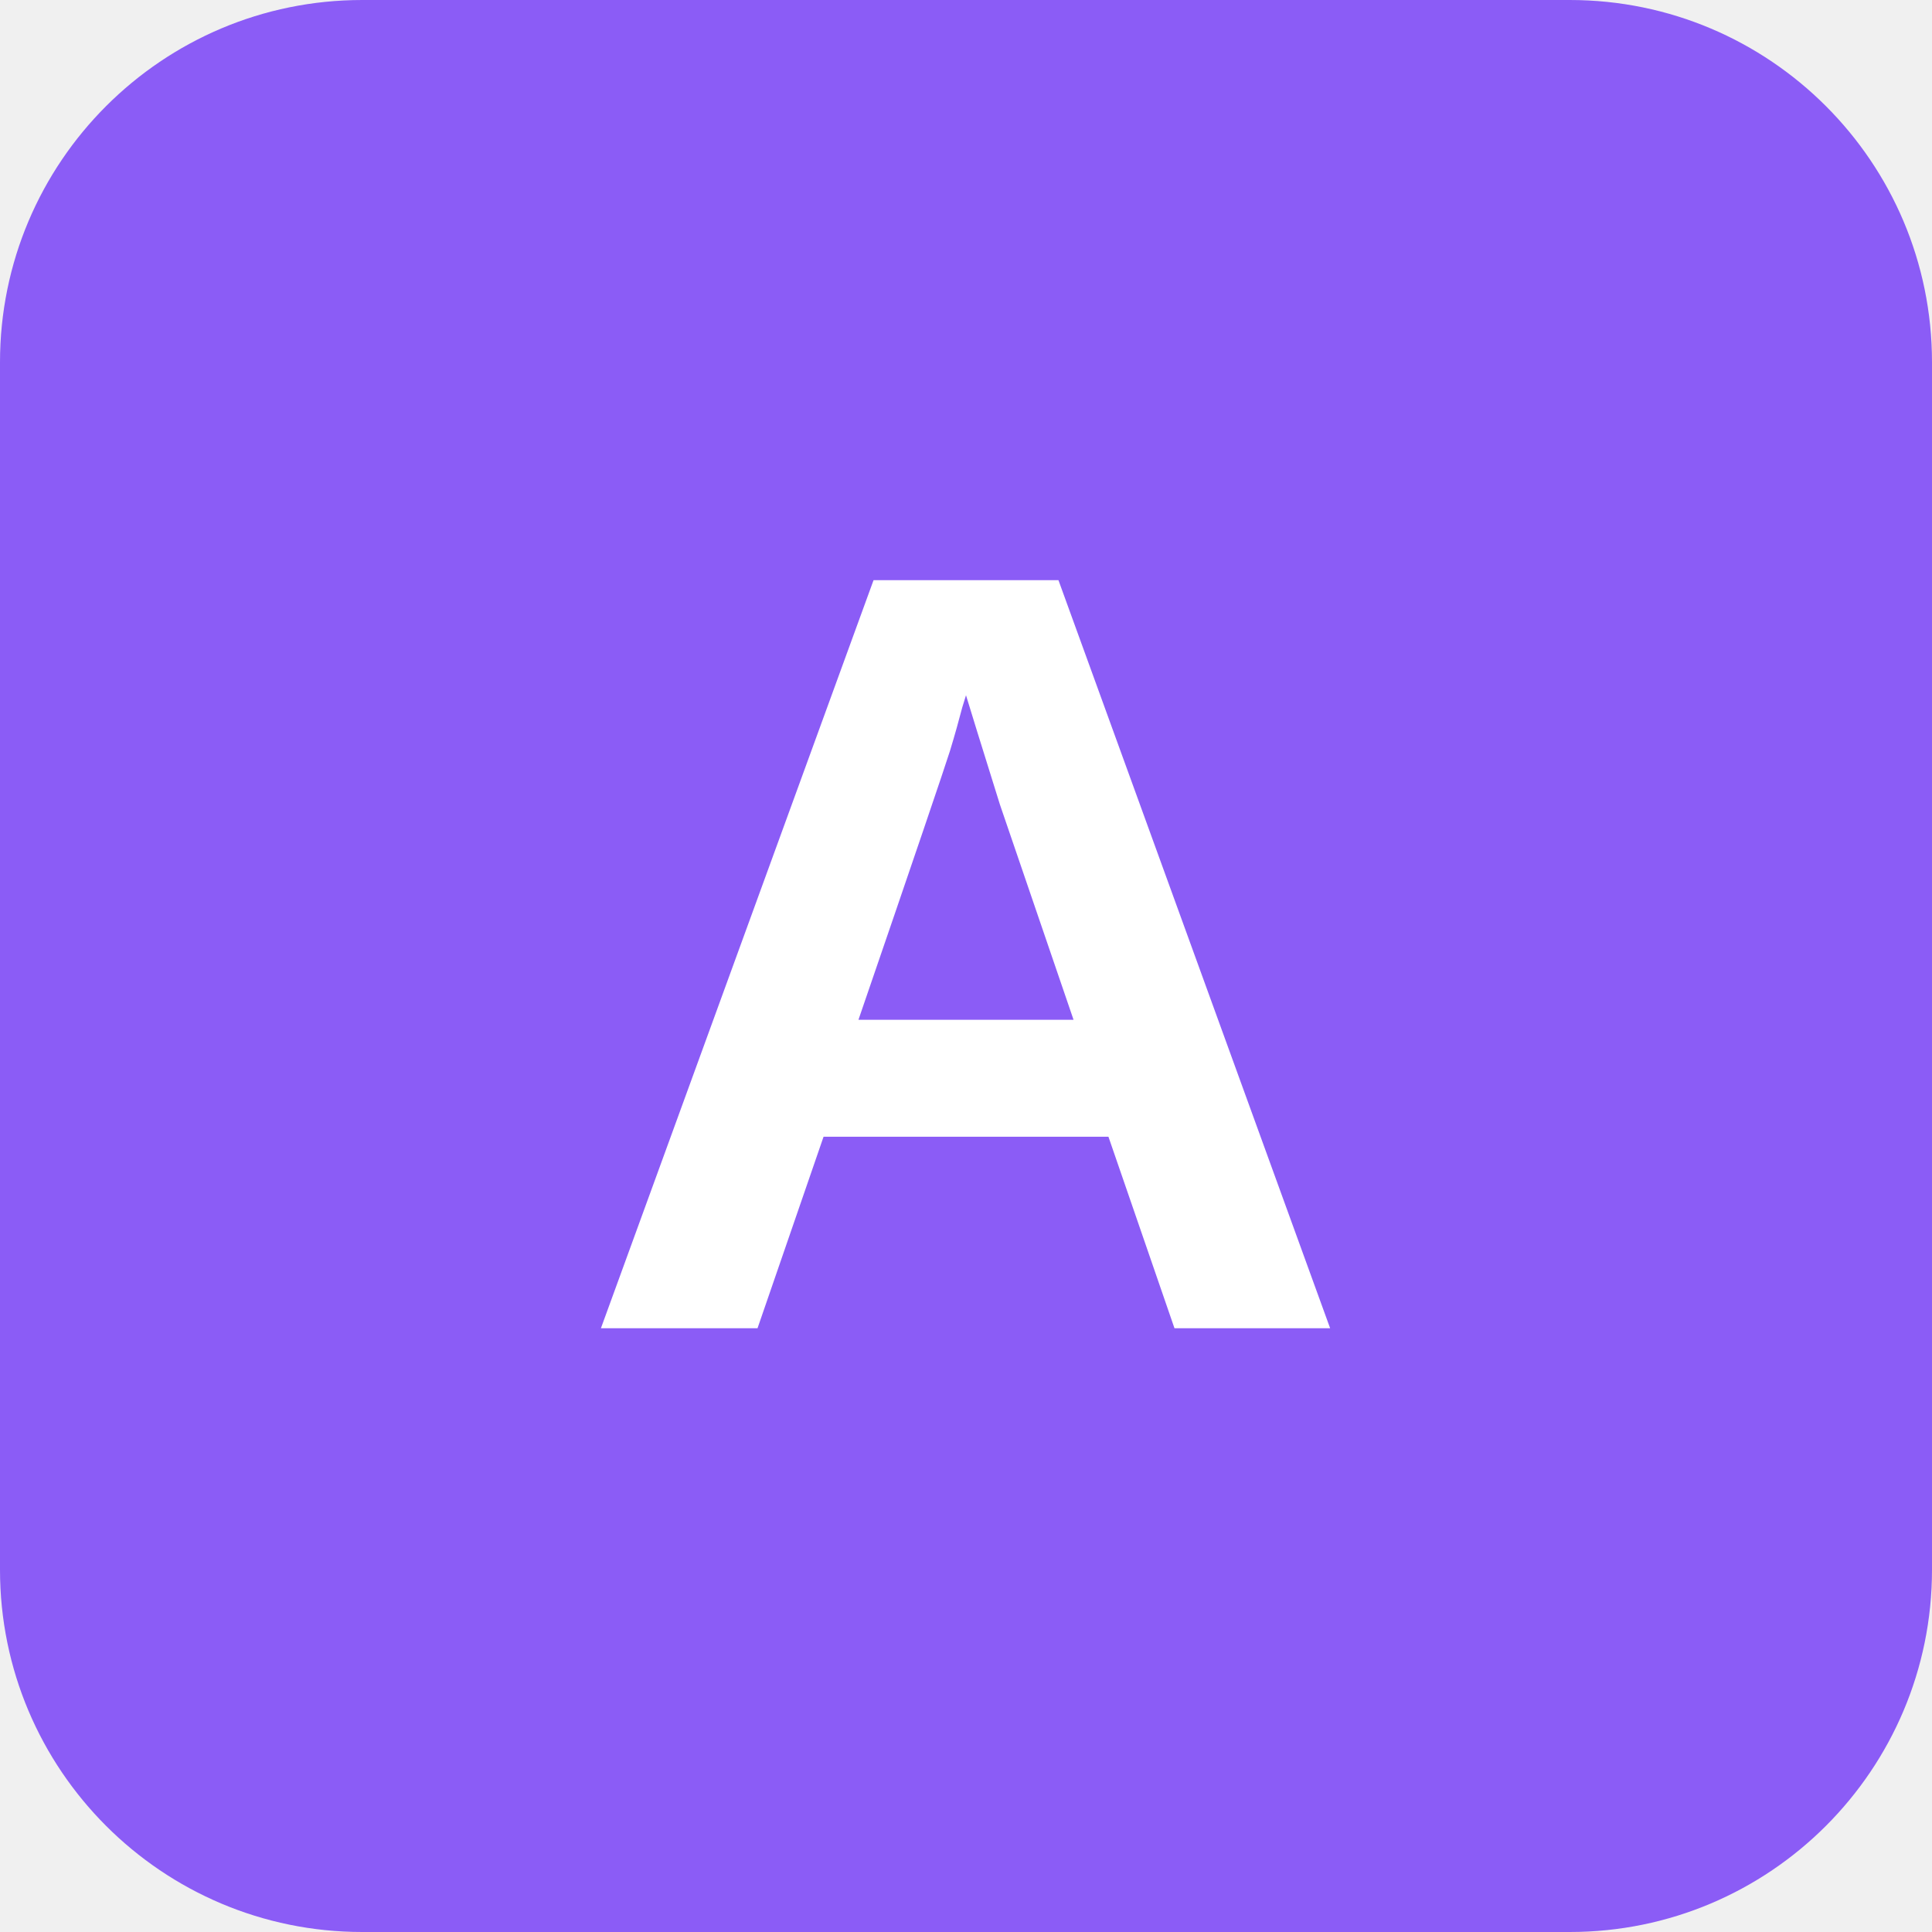
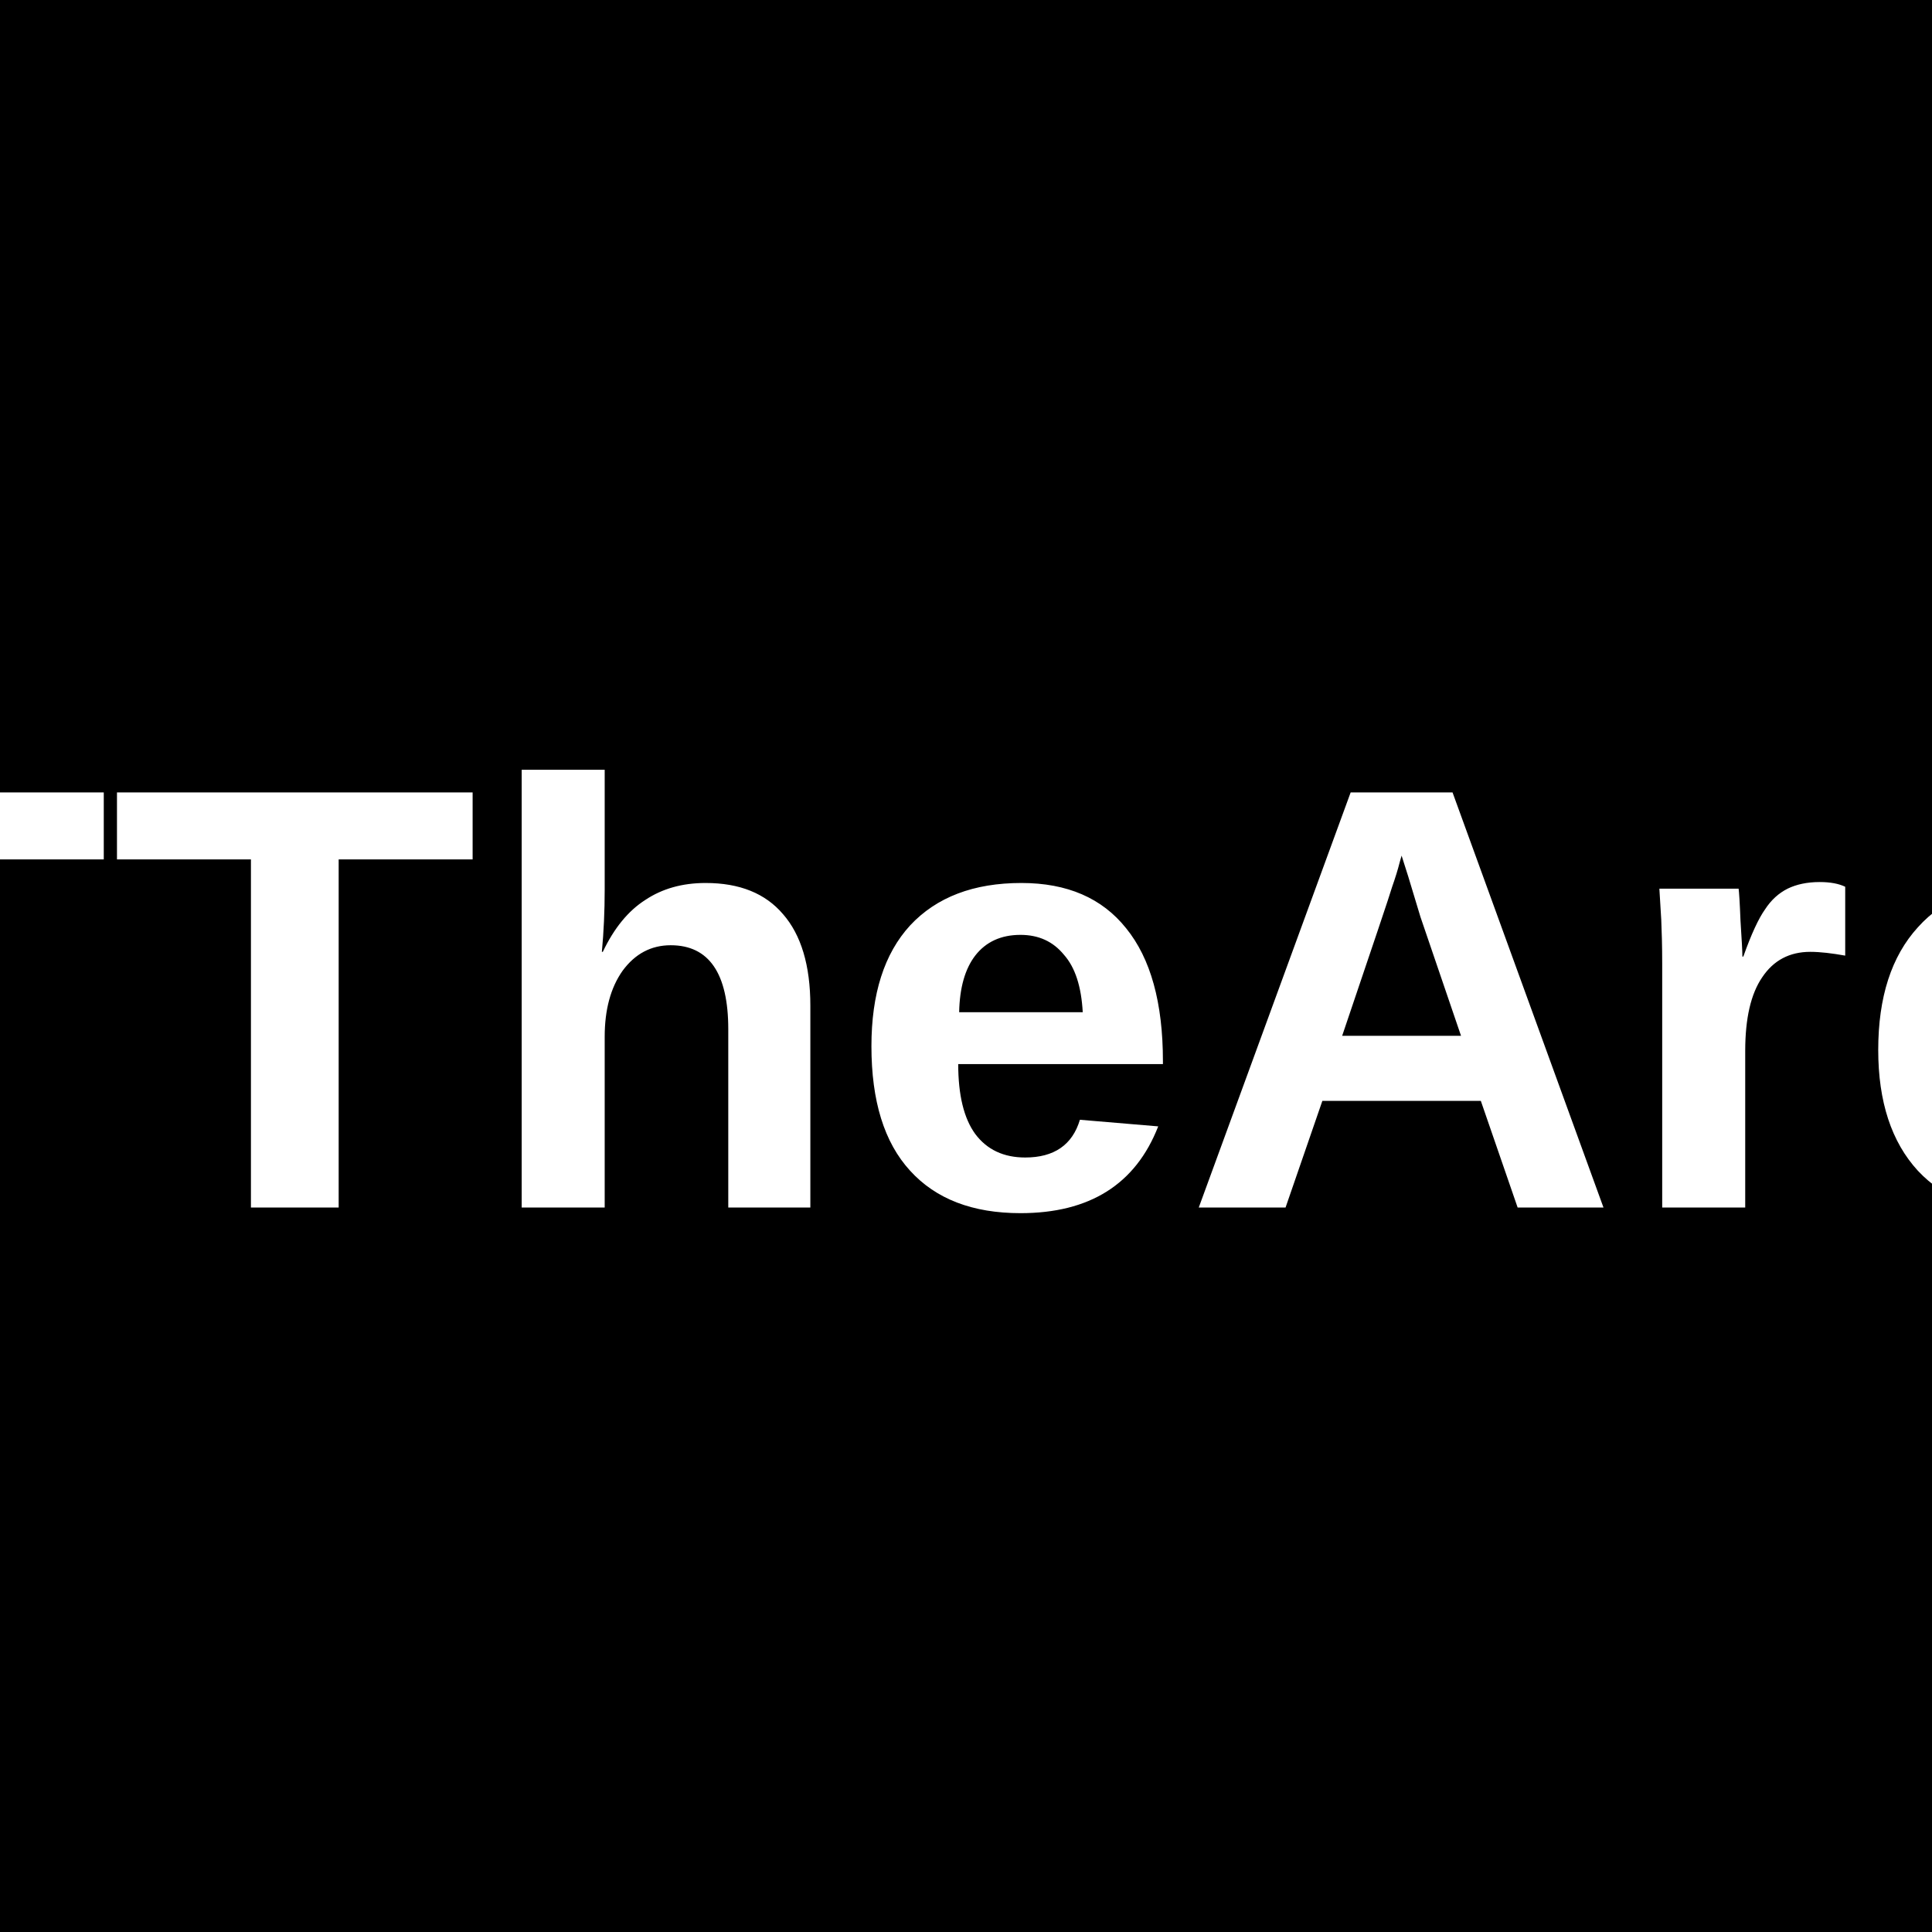
<svg xmlns="http://www.w3.org/2000/svg" width="32" height="32" viewBox="0 0 32 32" fill="none">
-   <rect width="32" height="32" rx="6" fill="#8B5CF6" />
-   <text x="16" y="22" font-family="Arial, sans-serif" font-size="18" font-weight="bold" text-anchor="middle" fill="white">A</text>
+   <rect width="32" height="32" fill="black" />
+   <text x="16" y="20" font-family="Arial, sans-serif" font-size="10" font-weight="bold" text-anchor="middle" fill="white">TTheArc</text>
</svg>
